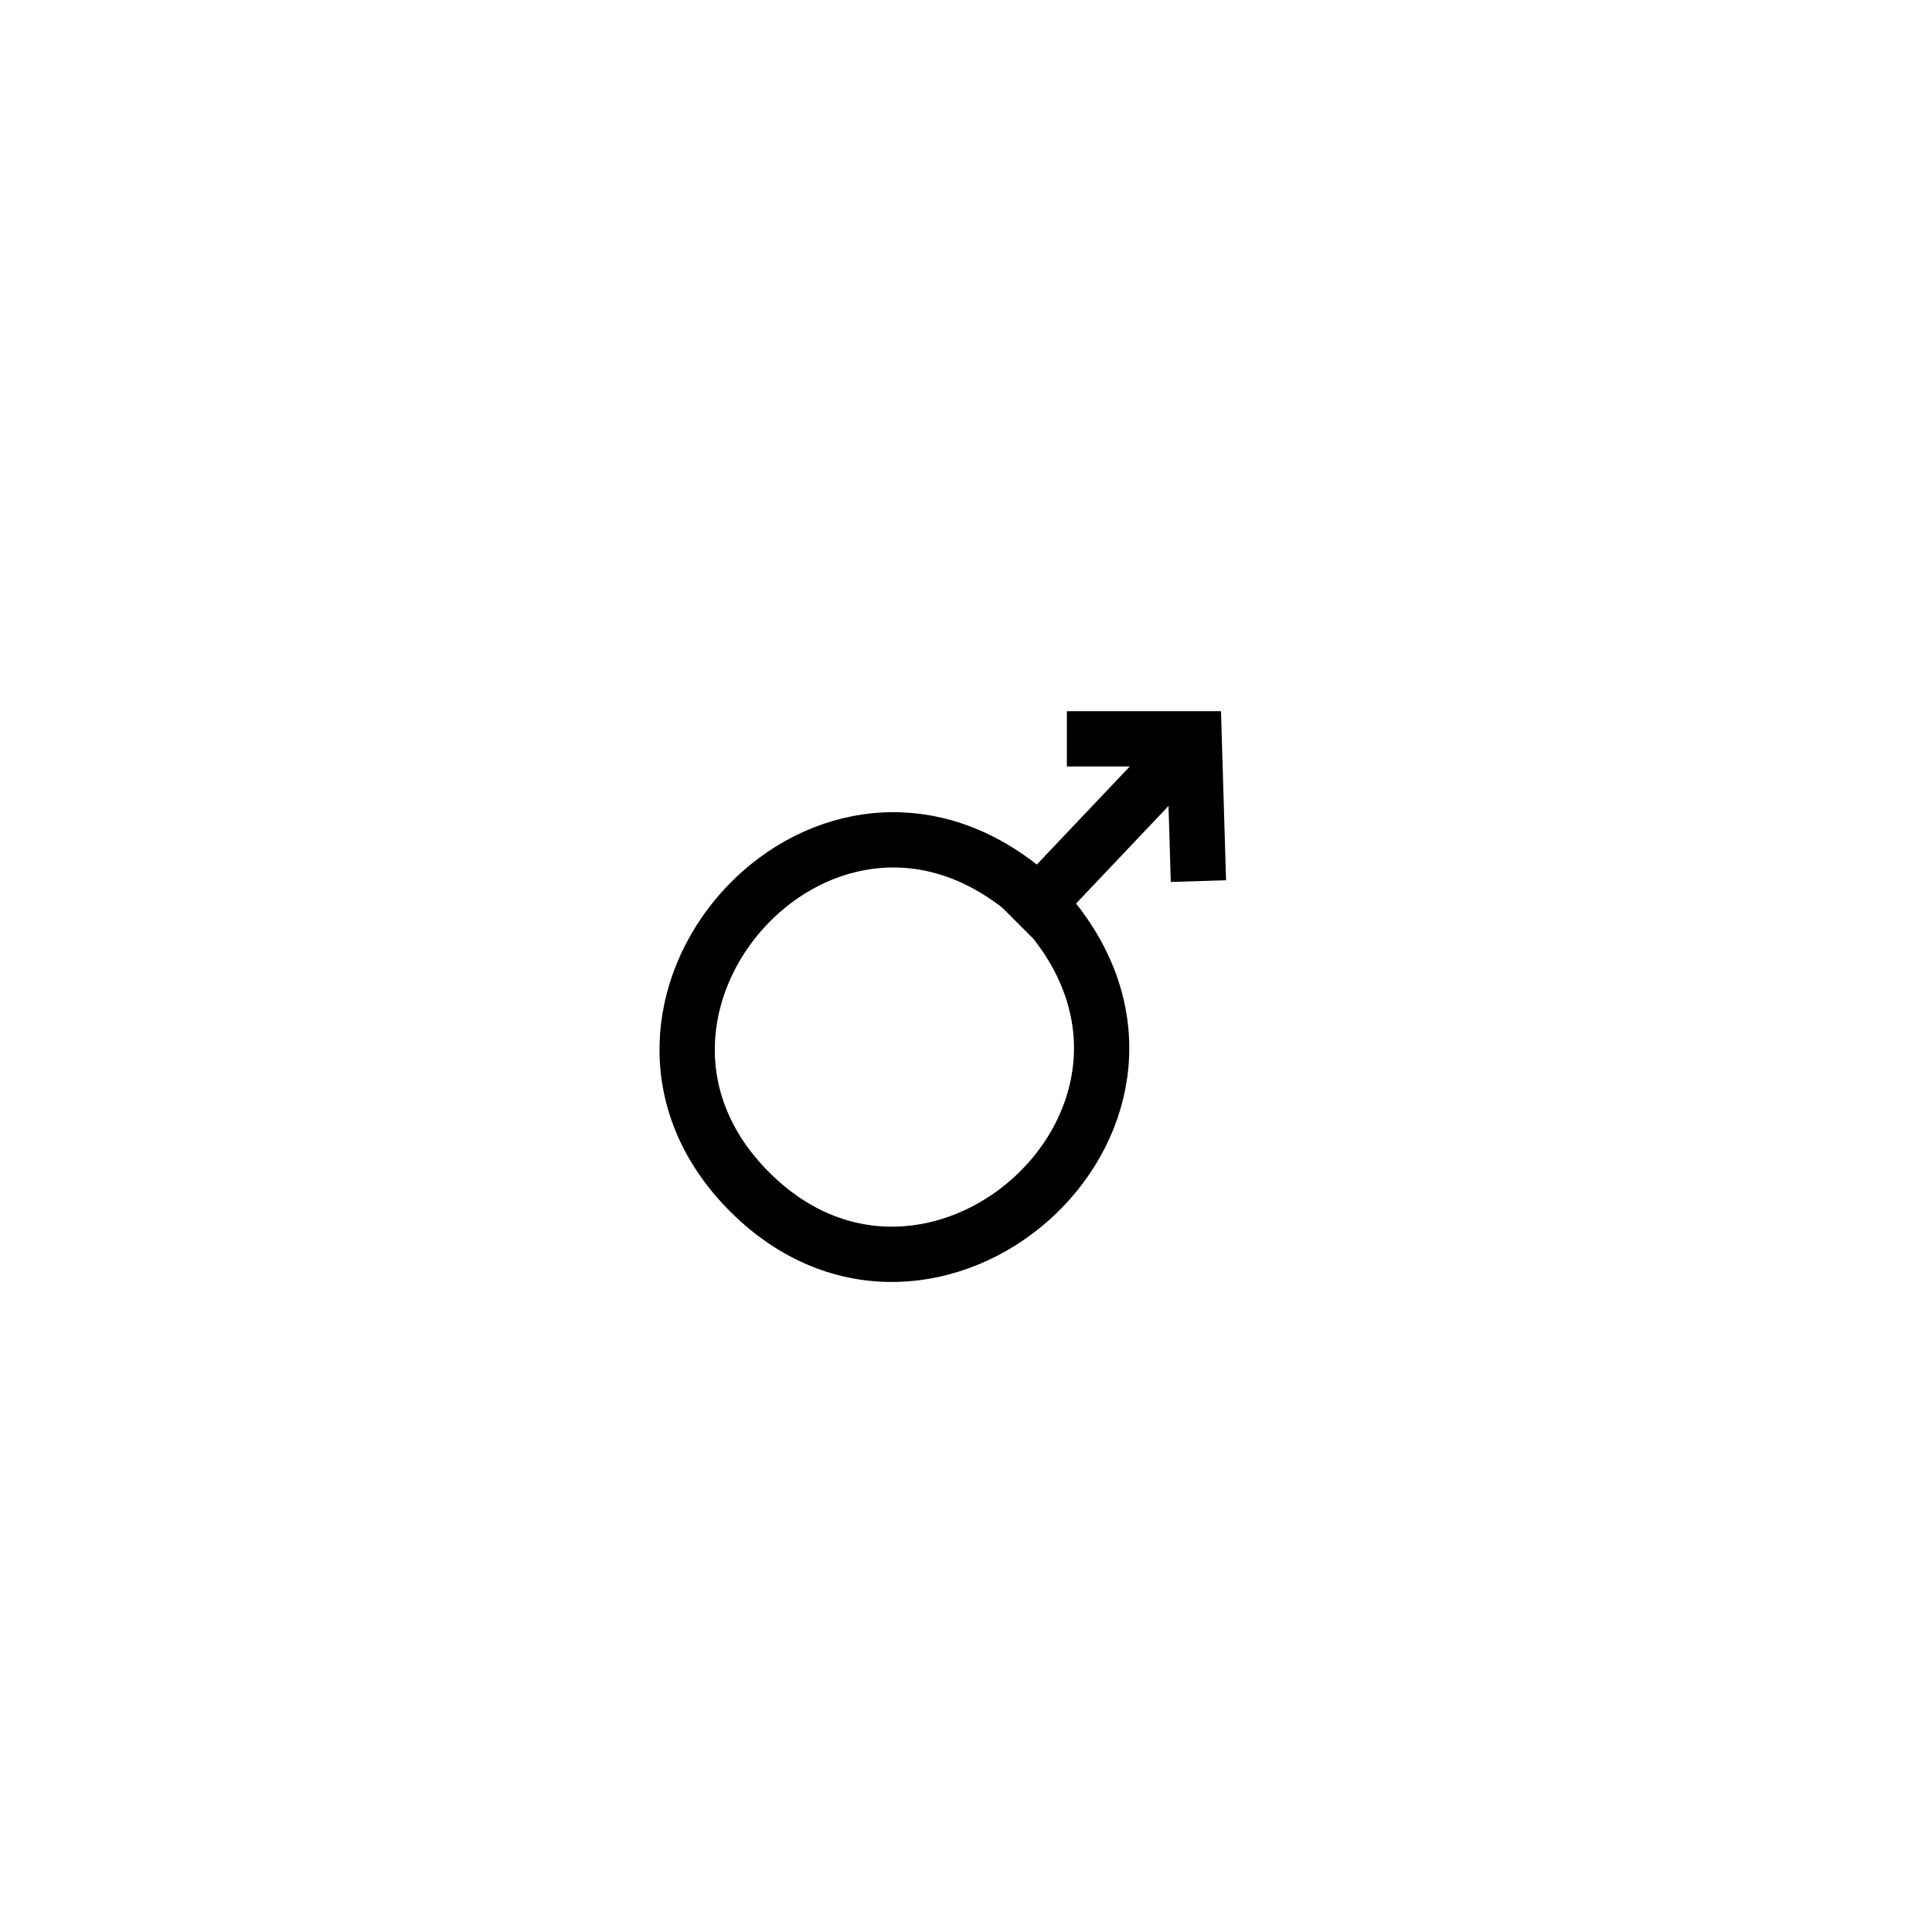
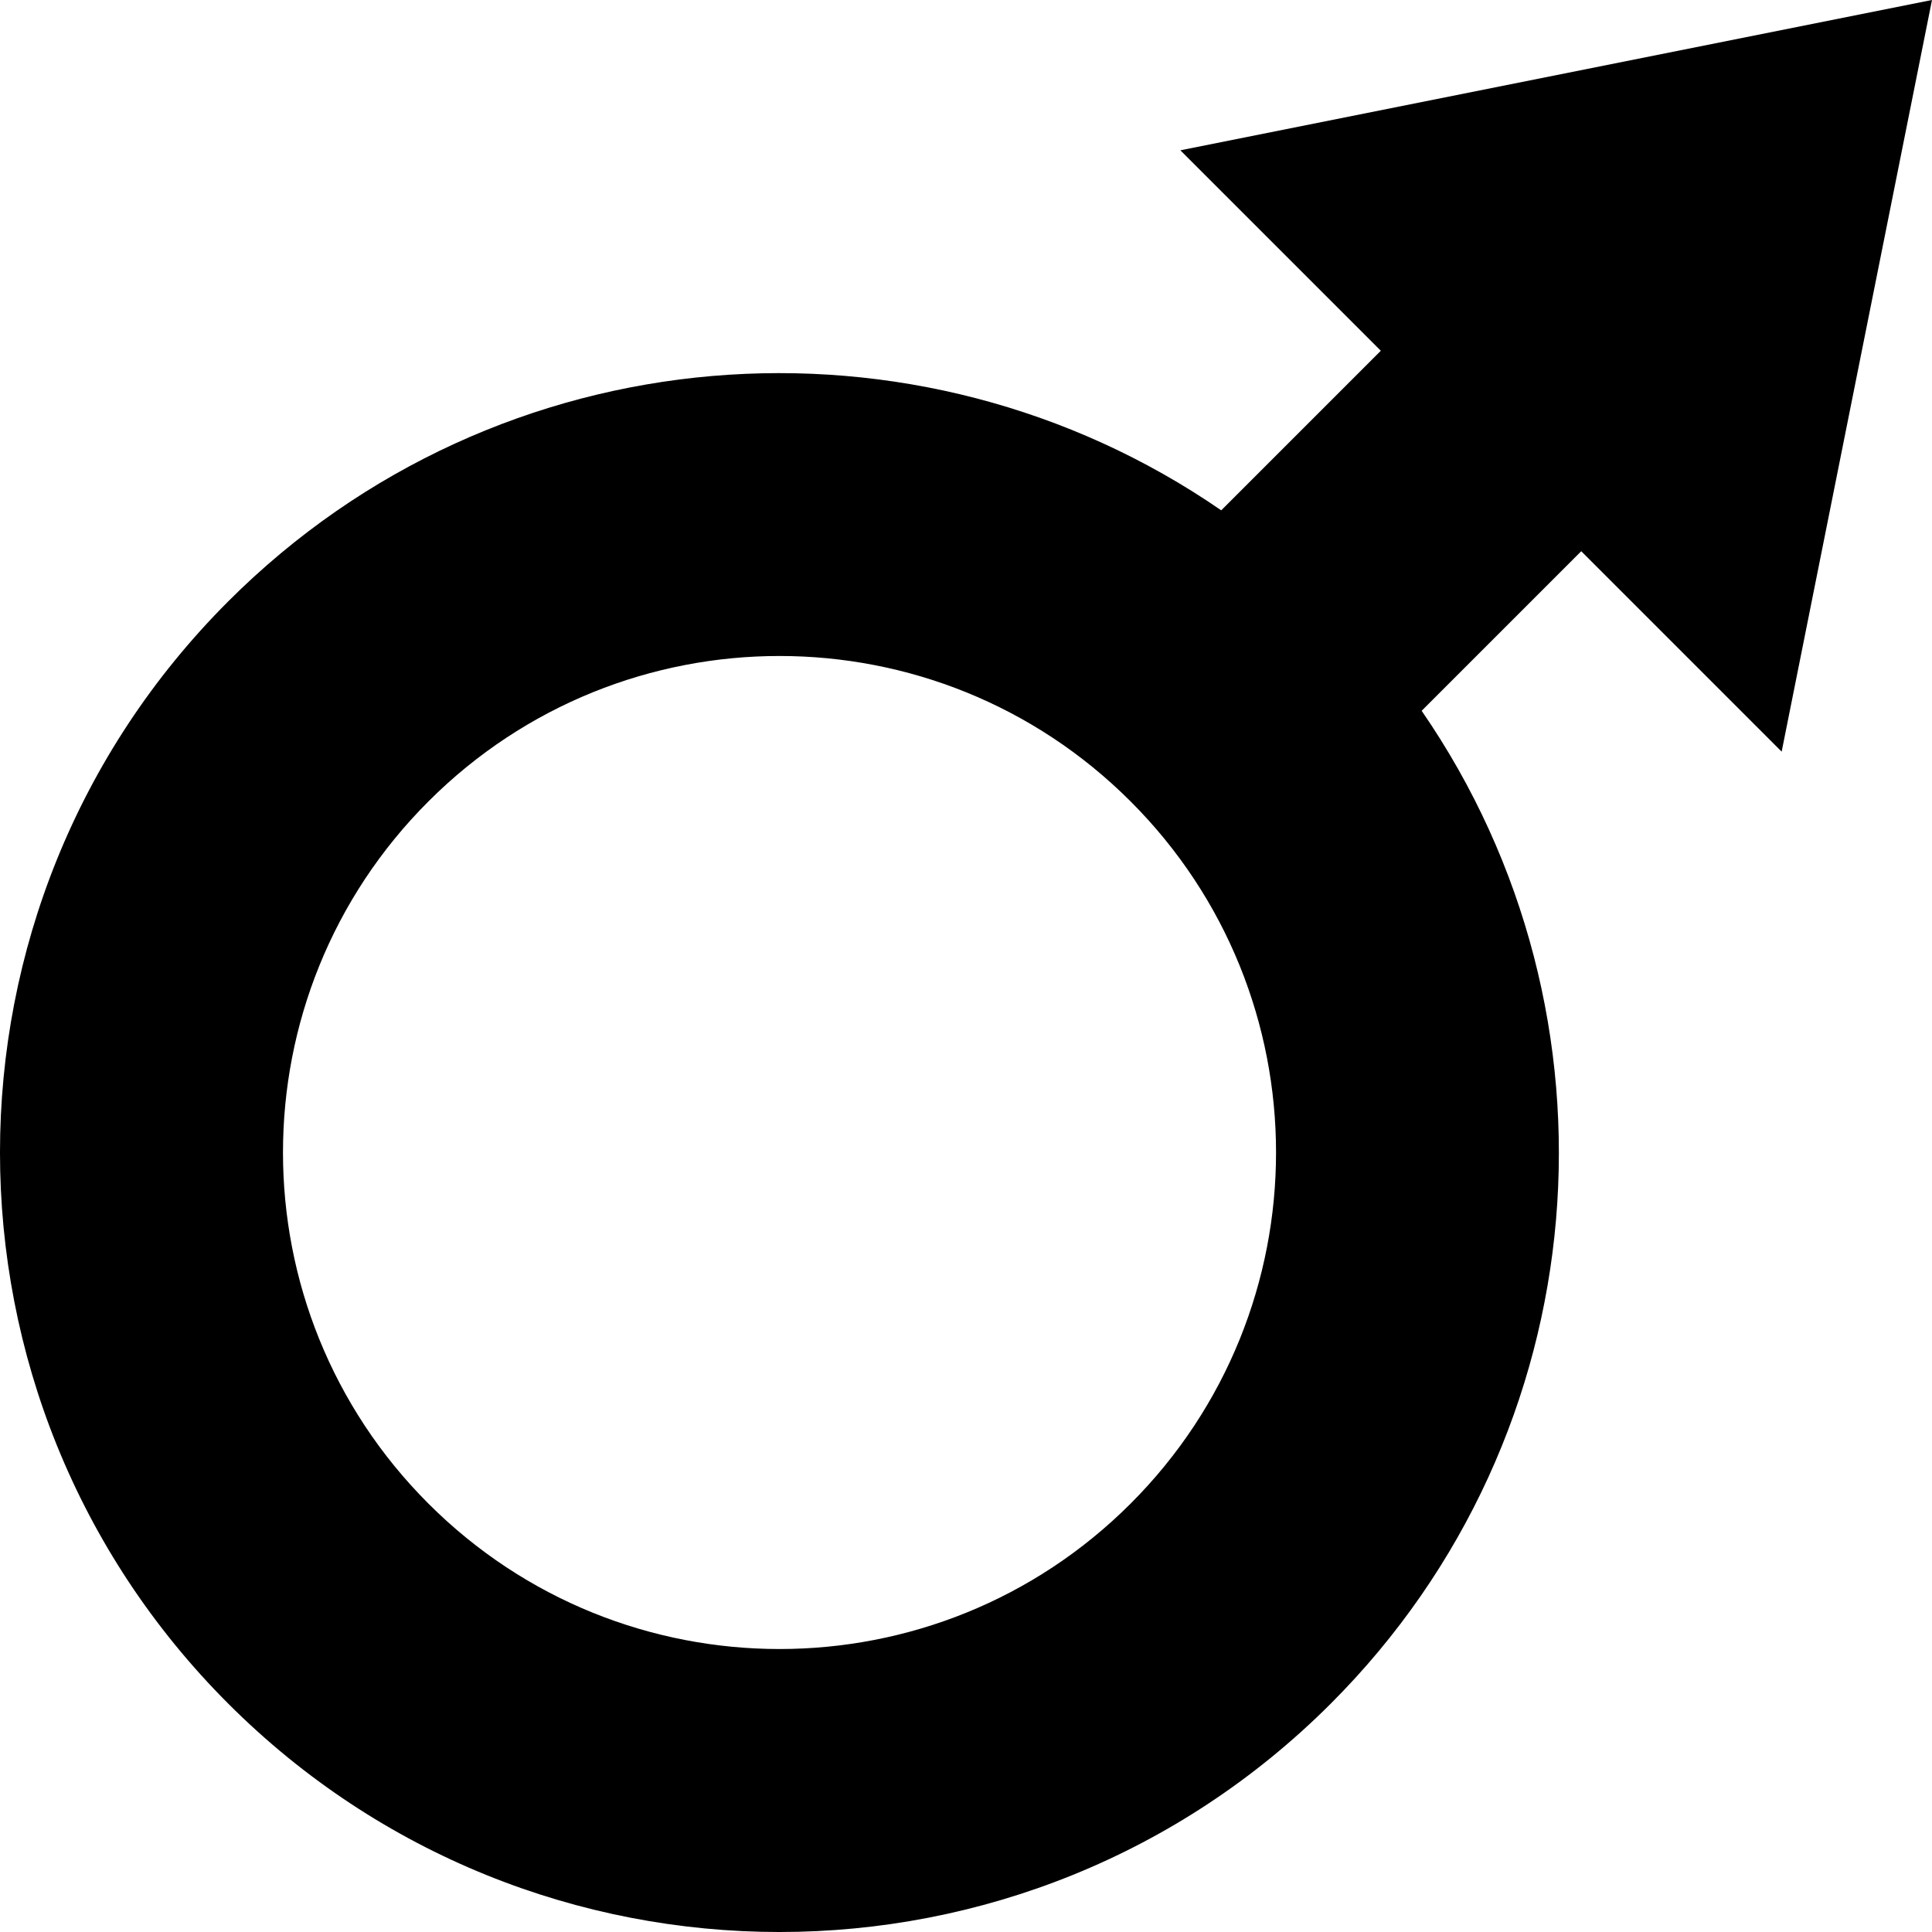
- <svg xmlns="http://www.w3.org/2000/svg" width="50" height="50" id="svg2" version="1.1">
-   <defs id="defs8" />
-   <path d="m 26.419,22.959 c -5.247,-4.151 -11.699,3.206 -7.019,7.886 4.68,4.68 12.037,-1.771 7.886,-7.019 z m 0,0 0.434,0.434 3.997,-4.217 m -3.24,-0.055 3.295,0 0.11,3.682" id="path4" style="fill:none;stroke:#000000;stroke-width:1.431" />
+ <svg xmlns="http://www.w3.org/2000/svg" version="1.1" id="Layer_1" x="0px" y="0px" width="68.158px" height="68.158px" viewBox="0 0 68.158 68.158" style="enable-background:new 0 0 68.158 68.158;" xml:space="preserve">
+   <path style="fill-rule:evenodd;clip-rule:evenodd;" d="M41.642,5.303l7.071,7.071l-5.63,5.63  c-10.714-7.387-25.497-6.322-35.029,3.209c-10.739,10.739-10.739,28.151,0,38.891c10.74,10.739,28.152,10.739,38.891,0  c9.531-9.531,10.596-24.314,3.209-35.028l5.63-5.63l7.07,7.071L68.158,0L41.642,5.303z M39.886,53.045  c-6.84,6.84-17.932,6.84-24.772,0c-6.841-6.841-6.841-17.932,0-24.772c6.84-6.841,17.932-6.841,24.772,0  C46.727,35.113,46.727,46.204,39.886,53.045z" />
</svg>
